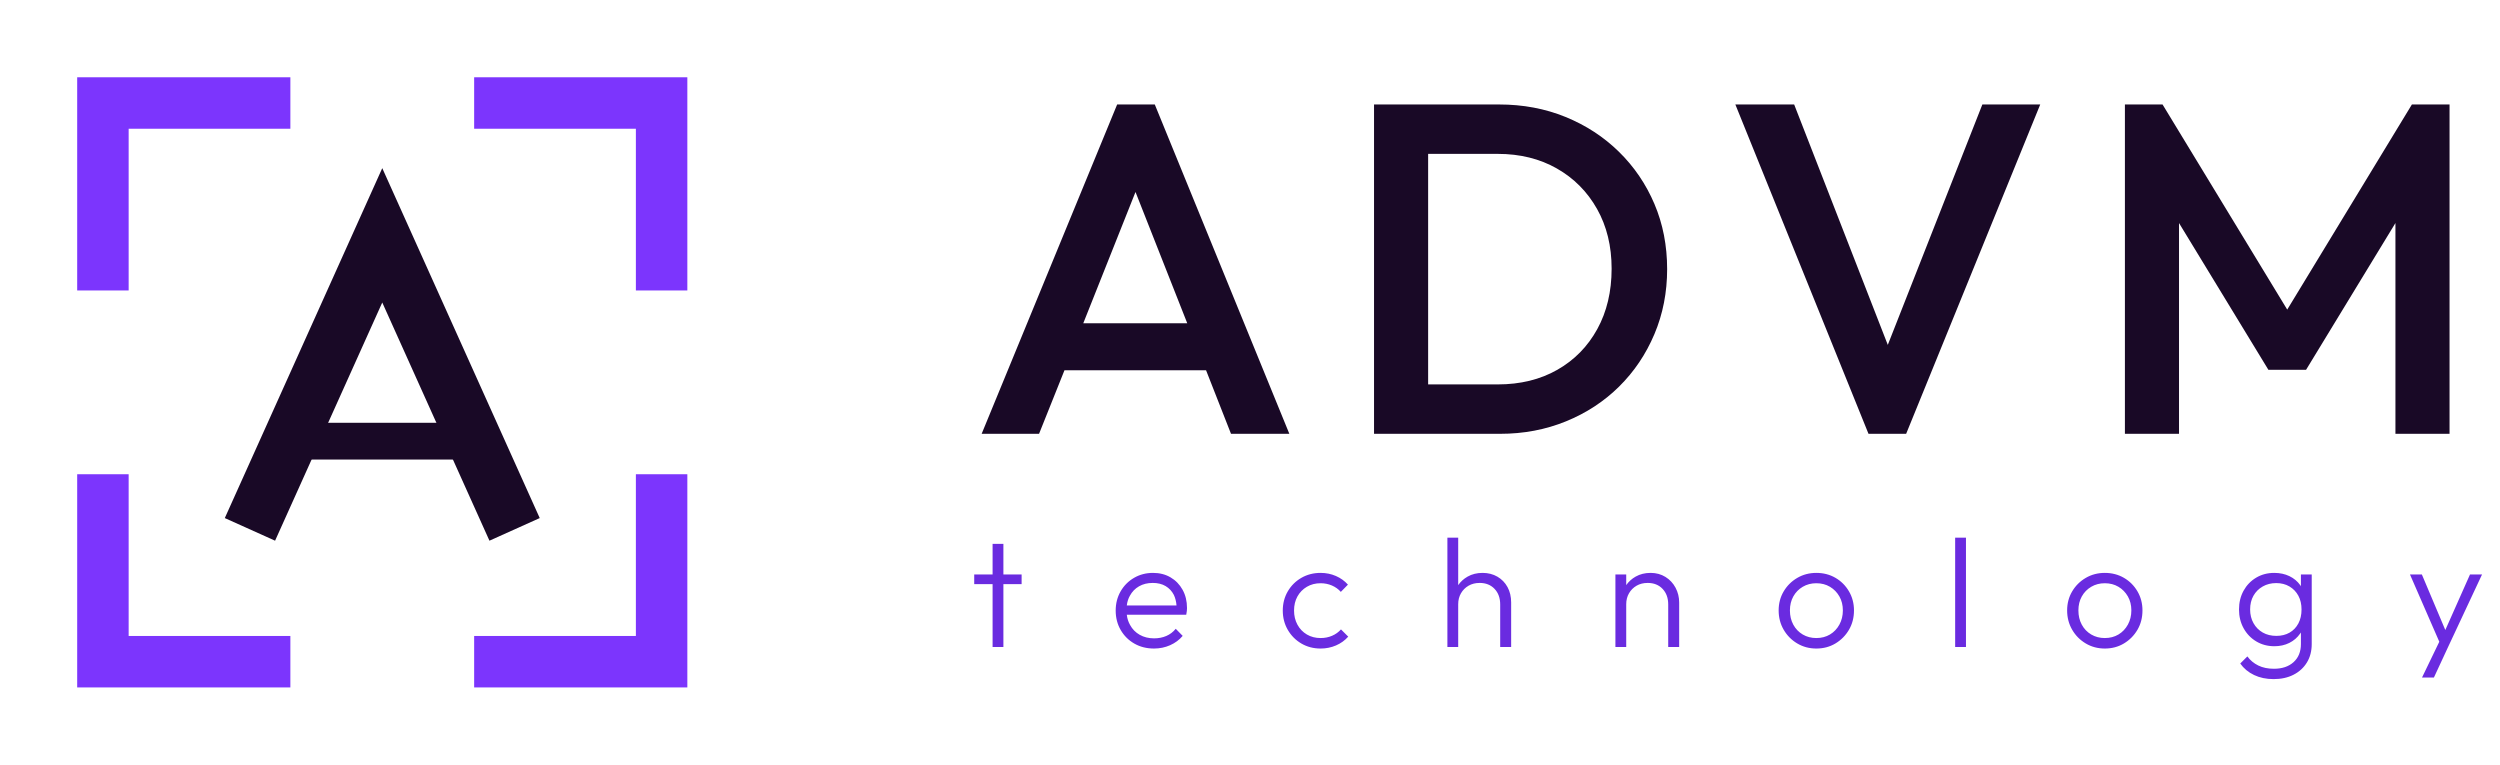
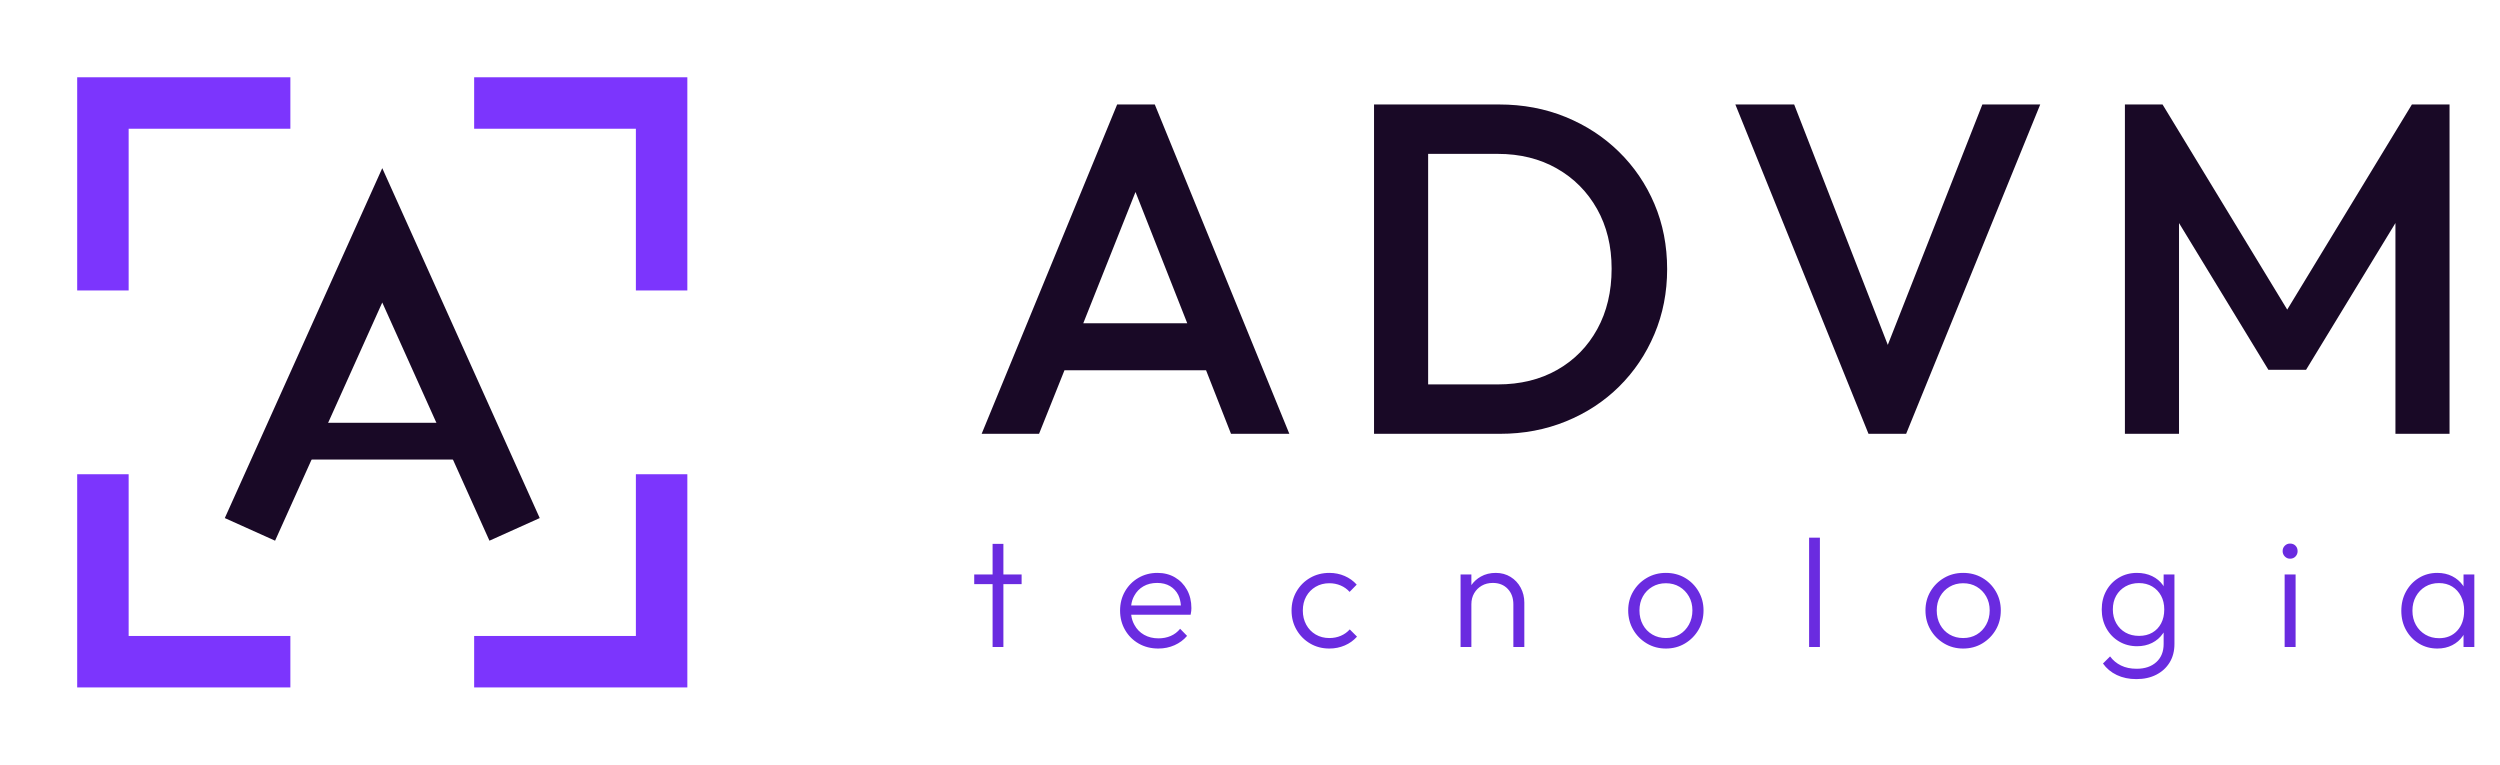
- <svg xmlns="http://www.w3.org/2000/svg" viewBox="-2 -2 340.08 104" width="1360" height="416" role="img" aria-label="ADVM technology">
+ <svg xmlns="http://www.w3.org/2000/svg" viewBox="-2 -2 340.08 104" width="1360" height="416" role="img" aria-label="ADVM tecnologia">
  <g transform="translate(0 0) scale(1)">
    <path d="M12 34V12H34M66 12H88V34M88 66V88H66M34 88H12V66" fill="none" stroke="#7c35fd" stroke-width="7" stroke-linecap="square" />
    <path d="M32 70L50 30L68 70" fill="none" stroke="#190926" stroke-width="7.5" stroke-linejoin="miter" />
    <path d="M40 58H60" fill="none" stroke="#190926" stroke-width="5" />
  </g>
  <path d="M131.536 57.0 149.968 12.2H155.088L173.392 57.0H165.456L162.064 48.36H142.8L139.344 57.0ZM159.504 41.96 152.464 24.104 145.36 41.96Z M184.912 57.0V12.2H201.936Q206.8 12.2 210.96 13.896Q215.12 15.592 218.224 18.632Q221.328 21.672 223.056 25.736Q224.784 29.8 224.784 34.6Q224.784 39.336 223.056 43.432Q221.328 47.528 218.256 50.568Q215.184 53.608 211.024 55.304Q206.864 57.0 202.064 57.0ZM192.272 18.92V50.28H201.744Q206.352 50.28 209.84 48.296Q213.328 46.312 215.28 42.76Q217.232 39.208 217.232 34.536Q217.232 29.928 215.248 26.408Q213.264 22.888 209.776 20.904Q206.288 18.92 201.744 18.92Z M252.176 57.0 234.064 12.2H242.064L254.8 44.904L267.664 12.2H275.536L257.296 57.0Z M287.056 57.0V12.2H292.176L309.136 40.104L326.096 12.2H331.216V57.0H323.856V28.328L311.696 48.296H306.576L294.416 28.328V57.0Z" fill="#190926" />
-   <path d="M133.024 86.0V77.453H130.525V76.13H133.024V71.972H134.494V76.13H136.972V77.453H134.494V86.0Z M154.977 86.21Q153.486 86.21 152.31 85.538Q151.134 84.866 150.451 83.69Q149.769 82.514 149.769 81.044Q149.769 79.595 150.441 78.429Q151.113 77.264 152.268 76.592Q153.423 75.92 154.851 75.92Q156.195 75.92 157.234 76.529Q158.274 77.138 158.872 78.22Q159.471 79.301 159.471 80.708Q159.471 80.876 159.45 81.096Q159.429 81.317 159.366 81.611H151.281Q151.365 82.367 151.722 82.997Q152.184 83.858 153.034 84.341Q153.885 84.824 154.998 84.824Q155.901 84.824 156.657 84.499Q157.413 84.173 157.938 83.522L158.883 84.488Q158.19 85.307 157.171 85.758Q156.153 86.21 154.977 86.21ZM151.281 80.351H158.043Q157.98 79.553 157.686 78.923Q157.287 78.146 156.562 77.715Q155.838 77.285 154.809 77.285Q153.738 77.285 152.94 77.747Q152.142 78.209 151.701 79.028Q151.365 79.616 151.281 80.351Z M177.644 86.21Q176.195 86.21 175.029 85.528Q173.864 84.845 173.181 83.669Q172.499 82.493 172.499 81.044Q172.499 79.595 173.181 78.429Q173.864 77.264 175.029 76.592Q176.195 75.92 177.644 75.92Q178.757 75.92 179.723 76.34Q180.689 76.76 181.361 77.516L180.395 78.503Q179.891 77.936 179.177 77.632Q178.463 77.327 177.644 77.327Q176.594 77.327 175.775 77.81Q174.956 78.293 174.494 79.123Q174.032 79.952 174.032 81.044Q174.032 82.115 174.494 82.965Q174.956 83.816 175.775 84.299Q176.594 84.782 177.644 84.782Q178.484 84.782 179.198 84.477Q179.912 84.173 180.416 83.606L181.403 84.593Q180.71 85.37 179.733 85.79Q178.757 86.21 177.644 86.21Z M202.074 86.0V80.204Q202.074 78.902 201.308 78.094Q200.541 77.285 199.281 77.285Q198.42 77.285 197.769 77.663Q197.118 78.041 196.74 78.692Q196.362 79.343 196.362 80.183V86.0H194.892V71.132H196.362V77.579Q196.866 76.865 197.643 76.424Q198.525 75.92 199.68 75.92Q200.814 75.92 201.696 76.434Q202.578 76.949 203.072 77.852Q203.565 78.755 203.565 79.952V86.0Z M224.93 86.0V80.204Q224.93 78.902 224.164 78.094Q223.397 77.285 222.137 77.285Q221.276 77.285 220.625 77.663Q219.974 78.041 219.596 78.692Q219.218 79.343 219.218 80.183V86.0H217.748V76.13H219.218V77.579Q219.722 76.865 220.499 76.424Q221.381 75.92 222.536 75.92Q223.67 75.92 224.552 76.466Q225.434 77.012 225.928 77.936Q226.421 78.86 226.421 79.952V86.0Z M245.077 86.21Q243.649 86.21 242.483 85.517Q241.318 84.824 240.635 83.648Q239.953 82.472 239.953 81.023Q239.953 79.595 240.635 78.44Q241.318 77.285 242.483 76.602Q243.649 75.92 245.077 75.92Q246.526 75.92 247.681 76.592Q248.836 77.264 249.518 78.429Q250.201 79.595 250.201 81.023Q250.201 82.493 249.518 83.659Q248.836 84.824 247.681 85.517Q246.526 86.21 245.077 86.21ZM245.077 84.782Q246.127 84.782 246.935 84.299Q247.744 83.816 248.216 82.955Q248.689 82.094 248.689 81.023Q248.689 79.952 248.216 79.123Q247.744 78.293 246.935 77.81Q246.127 77.327 245.077 77.327Q244.048 77.327 243.229 77.81Q242.41 78.293 241.948 79.123Q241.486 79.952 241.486 81.023Q241.486 82.115 241.948 82.965Q242.41 83.816 243.229 84.299Q244.048 84.782 245.077 84.782Z M263.964 86.0V71.132H265.434V86.0Z M284.32 86.21Q282.892 86.21 281.727 85.517Q280.561 84.824 279.879 83.648Q279.196 82.472 279.196 81.023Q279.196 79.595 279.879 78.44Q280.561 77.285 281.727 76.602Q282.892 75.92 284.32 75.92Q285.769 75.92 286.924 76.592Q288.079 77.264 288.762 78.429Q289.444 79.595 289.444 81.023Q289.444 82.493 288.762 83.659Q288.079 84.824 286.924 85.517Q285.769 86.21 284.32 86.21ZM284.32 84.782Q285.37 84.782 286.179 84.299Q286.987 83.816 287.46 82.955Q287.932 82.094 287.932 81.023Q287.932 79.952 287.46 79.123Q286.987 78.293 286.179 77.81Q285.37 77.327 284.32 77.327Q283.291 77.327 282.472 77.81Q281.653 78.293 281.191 79.123Q280.729 79.952 280.729 81.023Q280.729 82.115 281.191 82.965Q281.653 83.816 282.472 84.299Q283.291 84.782 284.32 84.782Z M307.281 90.368Q305.79 90.368 304.625 89.811Q303.459 89.255 302.745 88.247L303.711 87.281Q304.299 88.079 305.202 88.52Q306.105 88.961 307.323 88.961Q309.003 88.961 310.001 88.058Q310.998 87.155 310.998 85.601V84.026Q310.956 84.11 310.893 84.173Q310.326 84.992 309.423 85.444Q308.52 85.895 307.386 85.895Q306.021 85.895 304.929 85.244Q303.837 84.593 303.207 83.459Q302.577 82.325 302.577 80.897Q302.577 79.469 303.197 78.345Q303.816 77.222 304.908 76.571Q306 75.92 307.365 75.92Q308.52 75.92 309.434 76.361Q310.347 76.802 310.914 77.6Q310.956 77.684 310.998 77.747V76.13H312.468V85.601Q312.468 87.029 311.817 88.1Q311.166 89.171 310.001 89.769Q308.835 90.368 307.281 90.368ZM307.659 84.488Q308.688 84.488 309.455 84.047Q310.221 83.606 310.652 82.797Q311.082 81.989 311.082 80.897Q311.082 79.826 310.652 79.028Q310.221 78.23 309.444 77.768Q308.667 77.306 307.638 77.306Q306.609 77.306 305.801 77.768Q304.992 78.23 304.541 79.028Q304.089 79.826 304.089 80.897Q304.089 81.947 304.551 82.766Q305.013 83.585 305.811 84.036Q306.609 84.488 307.659 84.488Z M327.47 90.158 329.822 85.286 325.832 76.13H327.449L330.641 83.69L334.001 76.13H335.639L330.998 86.042L329.087 90.158Z" fill="#6a2be0" />
+   <path d="M133.024 86.0V77.453H130.525V76.13H133.024V71.972H134.494V76.13H136.972V77.453H134.494V86.0Z M155.574 86.21Q154.083 86.21 152.907 85.538Q151.731 84.866 151.049 83.69Q150.366 82.514 150.366 81.044Q150.366 79.595 151.038 78.429Q151.71 77.264 152.865 76.592Q154.02 75.92 155.448 75.92Q156.792 75.92 157.832 76.529Q158.871 77.138 159.47 78.22Q160.068 79.301 160.068 80.708Q160.068 80.876 160.047 81.096Q160.026 81.317 159.963 81.611H151.878Q151.962 82.367 152.319 82.997Q152.781 83.858 153.632 84.341Q154.482 84.824 155.595 84.824Q156.498 84.824 157.254 84.499Q158.01 84.173 158.535 83.522L159.48 84.488Q158.787 85.307 157.769 85.758Q156.75 86.21 155.574 86.21ZM151.878 80.351H158.64Q158.577 79.553 158.283 78.923Q157.884 78.146 157.16 77.715Q156.435 77.285 155.406 77.285Q154.335 77.285 153.537 77.747Q152.739 78.209 152.298 79.028Q151.962 79.616 151.878 80.351Z M178.838 86.21Q177.389 86.21 176.224 85.528Q175.058 84.845 174.376 83.669Q173.693 82.493 173.693 81.044Q173.693 79.595 174.376 78.429Q175.058 77.264 176.224 76.592Q177.389 75.92 178.838 75.92Q179.951 75.92 180.917 76.34Q181.883 76.76 182.555 77.516L181.589 78.503Q181.085 77.936 180.371 77.632Q179.657 77.327 178.838 77.327Q177.788 77.327 176.969 77.81Q176.15 78.293 175.688 79.123Q175.226 79.952 175.226 81.044Q175.226 82.115 175.688 82.965Q176.15 83.816 176.969 84.299Q177.788 84.782 178.838 84.782Q179.678 84.782 180.392 84.477Q181.106 84.173 181.61 83.606L182.597 84.593Q181.904 85.37 180.928 85.79Q179.951 86.21 178.838 86.21Z M203.866 86.0V80.204Q203.866 78.902 203.1 78.094Q202.333 77.285 201.073 77.285Q200.212 77.285 199.561 77.663Q198.91 78.041 198.532 78.692Q198.154 79.343 198.154 80.183V86.0H196.684V76.13H198.154V77.579Q198.658 76.865 199.435 76.424Q200.317 75.92 201.472 75.92Q202.606 75.92 203.488 76.466Q204.37 77.012 204.864 77.936Q205.357 78.86 205.357 79.952V86.0Z M224.61 86.21Q223.182 86.21 222.017 85.517Q220.851 84.824 220.169 83.648Q219.486 82.472 219.486 81.023Q219.486 79.595 220.169 78.44Q220.851 77.285 222.017 76.602Q223.182 75.92 224.61 75.92Q226.059 75.92 227.214 76.592Q228.369 77.264 229.052 78.429Q229.734 79.595 229.734 81.023Q229.734 82.493 229.052 83.659Q228.369 84.824 227.214 85.517Q226.059 86.21 224.61 86.21ZM224.61 84.782Q225.66 84.782 226.469 84.299Q227.277 83.816 227.75 82.955Q228.222 82.094 228.222 81.023Q228.222 79.952 227.75 79.123Q227.277 78.293 226.469 77.81Q225.66 77.327 224.61 77.327Q223.581 77.327 222.762 77.81Q221.943 78.293 221.481 79.123Q221.019 79.952 221.019 81.023Q221.019 82.115 221.481 82.965Q221.943 83.816 222.762 84.299Q223.581 84.782 224.61 84.782Z M244.095 86.0V71.132H245.565V86.0Z M265.049 86.21Q263.621 86.21 262.455 85.517Q261.29 84.824 260.607 83.648Q259.925 82.472 259.925 81.023Q259.925 79.595 260.607 78.44Q261.29 77.285 262.455 76.602Q263.621 75.92 265.049 75.92Q266.498 75.92 267.653 76.592Q268.808 77.264 269.49 78.429Q270.173 79.595 270.173 81.023Q270.173 82.493 269.49 83.659Q268.808 84.824 267.653 85.517Q266.498 86.21 265.049 86.21ZM265.049 84.782Q266.099 84.782 266.907 84.299Q267.716 83.816 268.188 82.955Q268.661 82.094 268.661 81.023Q268.661 79.952 268.188 79.123Q267.716 78.293 266.907 77.81Q266.099 77.327 265.049 77.327Q264.02 77.327 263.201 77.81Q262.382 78.293 261.92 79.123Q261.458 79.952 261.458 81.023Q261.458 82.115 261.92 82.965Q262.382 83.816 263.201 84.299Q264.02 84.782 265.049 84.782Z M288.607 90.368Q287.116 90.368 285.95 89.811Q284.785 89.255 284.071 88.247L285.037 87.281Q285.625 88.079 286.528 88.52Q287.431 88.961 288.649 88.961Q290.329 88.961 291.326 88.058Q292.324 87.155 292.324 85.601V84.026Q292.282 84.11 292.219 84.173Q291.652 84.992 290.749 85.444Q289.846 85.895 288.712 85.895Q287.347 85.895 286.255 85.244Q285.163 84.593 284.533 83.459Q283.903 82.325 283.903 80.897Q283.903 79.469 284.522 78.345Q285.142 77.222 286.234 76.571Q287.326 75.92 288.691 75.92Q289.846 75.92 290.759 76.361Q291.673 76.802 292.24 77.6Q292.282 77.684 292.324 77.747V76.13H293.794V85.601Q293.794 87.029 293.143 88.1Q292.492 89.171 291.326 89.769Q290.161 90.368 288.607 90.368ZM288.985 84.488Q290.014 84.488 290.78 84.047Q291.547 83.606 291.977 82.797Q292.408 81.989 292.408 80.897Q292.408 79.826 291.977 79.028Q291.547 78.23 290.77 77.768Q289.993 77.306 288.964 77.306Q287.935 77.306 287.126 77.768Q286.318 78.23 285.866 79.028Q285.415 79.826 285.415 80.897Q285.415 81.947 285.877 82.766Q286.339 83.585 287.137 84.036Q287.935 84.488 288.985 84.488Z M308.784 86.0V76.13H310.275V86.0ZM309.519 73.988Q309.099 73.988 308.805 73.684Q308.511 73.379 308.511 72.959Q308.511 72.518 308.805 72.224Q309.099 71.93 309.519 71.93Q309.981 71.93 310.264 72.224Q310.548 72.518 310.548 72.959Q310.548 73.379 310.264 73.684Q309.981 73.988 309.519 73.988Z M329.57 86.21Q328.163 86.21 327.05 85.528Q325.937 84.845 325.296 83.69Q324.656 82.535 324.656 81.086Q324.656 79.616 325.296 78.451Q325.937 77.285 327.05 76.602Q328.163 75.92 329.549 75.92Q330.683 75.92 331.575 76.371Q332.468 76.823 333.035 77.621Q333.077 77.705 333.119 77.768V76.13H334.589V86.0H333.119V84.341Q333.077 84.425 333.035 84.488Q332.468 85.307 331.575 85.758Q330.683 86.21 329.57 86.21ZM329.801 84.803Q331.334 84.803 332.268 83.774Q333.203 82.745 333.203 81.065Q333.203 79.952 332.772 79.102Q332.342 78.251 331.575 77.779Q330.809 77.306 329.78 77.306Q328.73 77.306 327.921 77.789Q327.113 78.272 326.64 79.123Q326.168 79.973 326.168 81.065Q326.168 82.157 326.64 82.997Q327.113 83.837 327.932 84.32Q328.751 84.803 329.801 84.803Z" fill="#6a2be0" />
</svg>
